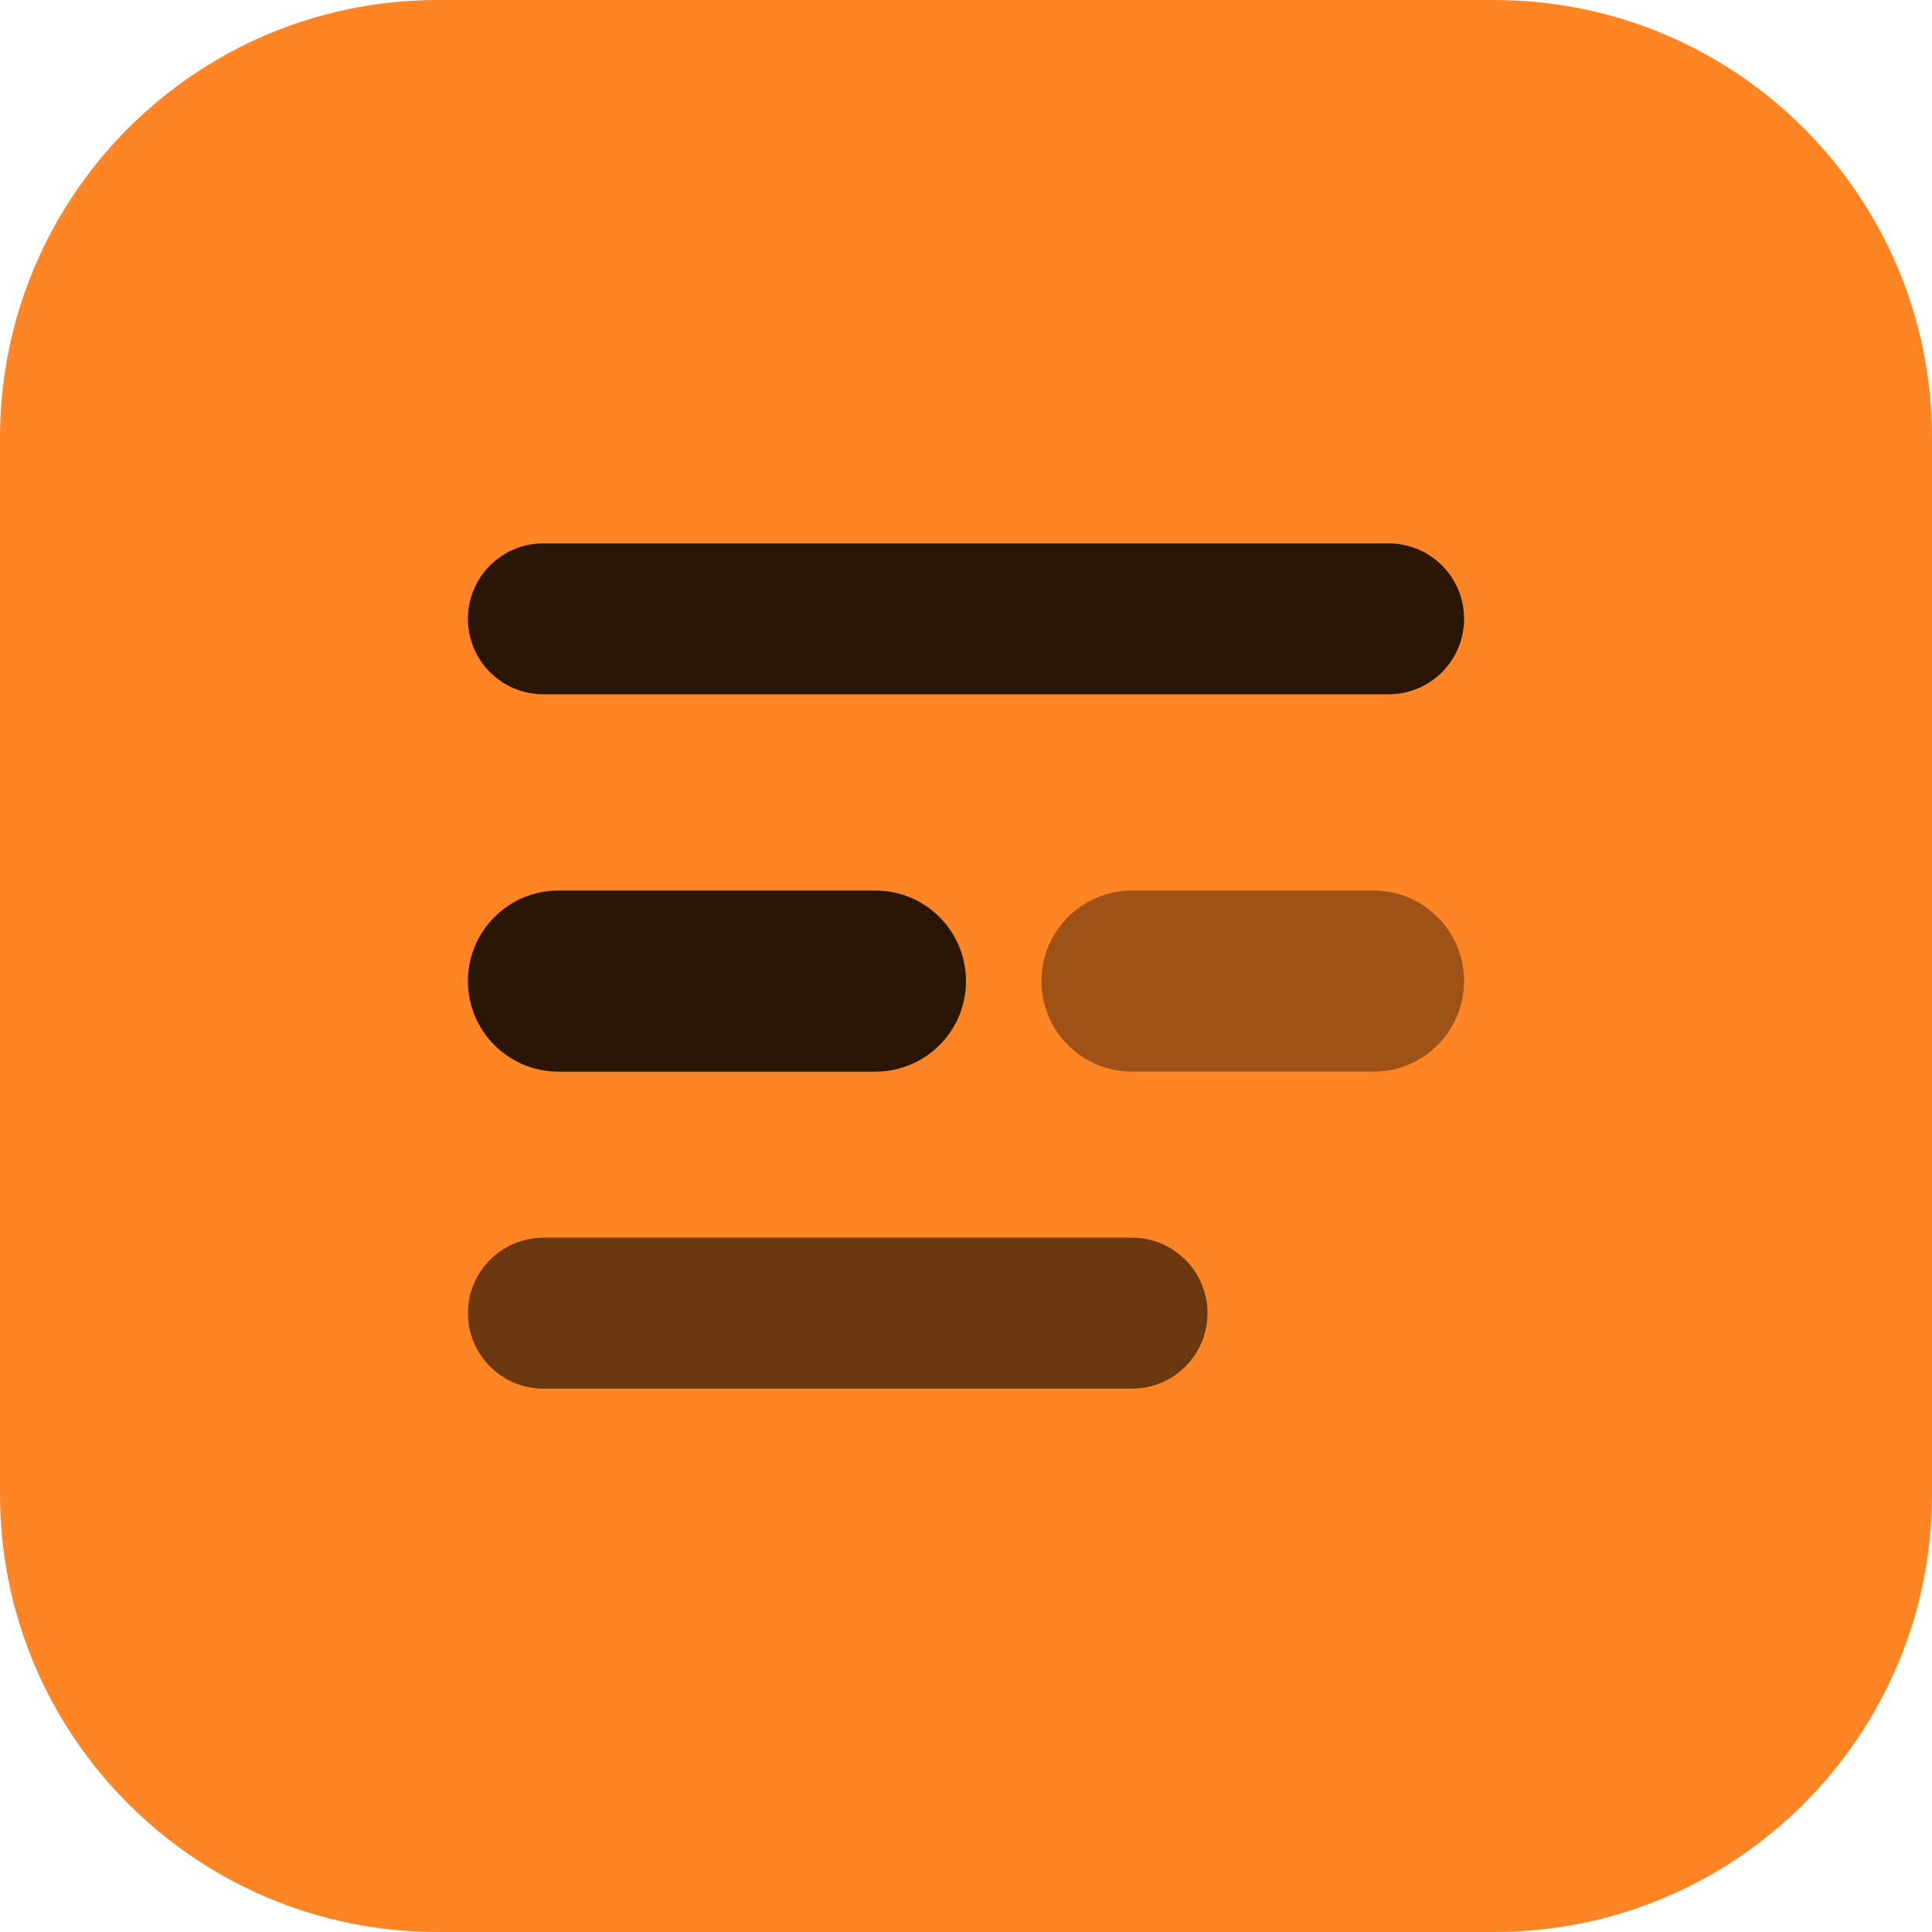
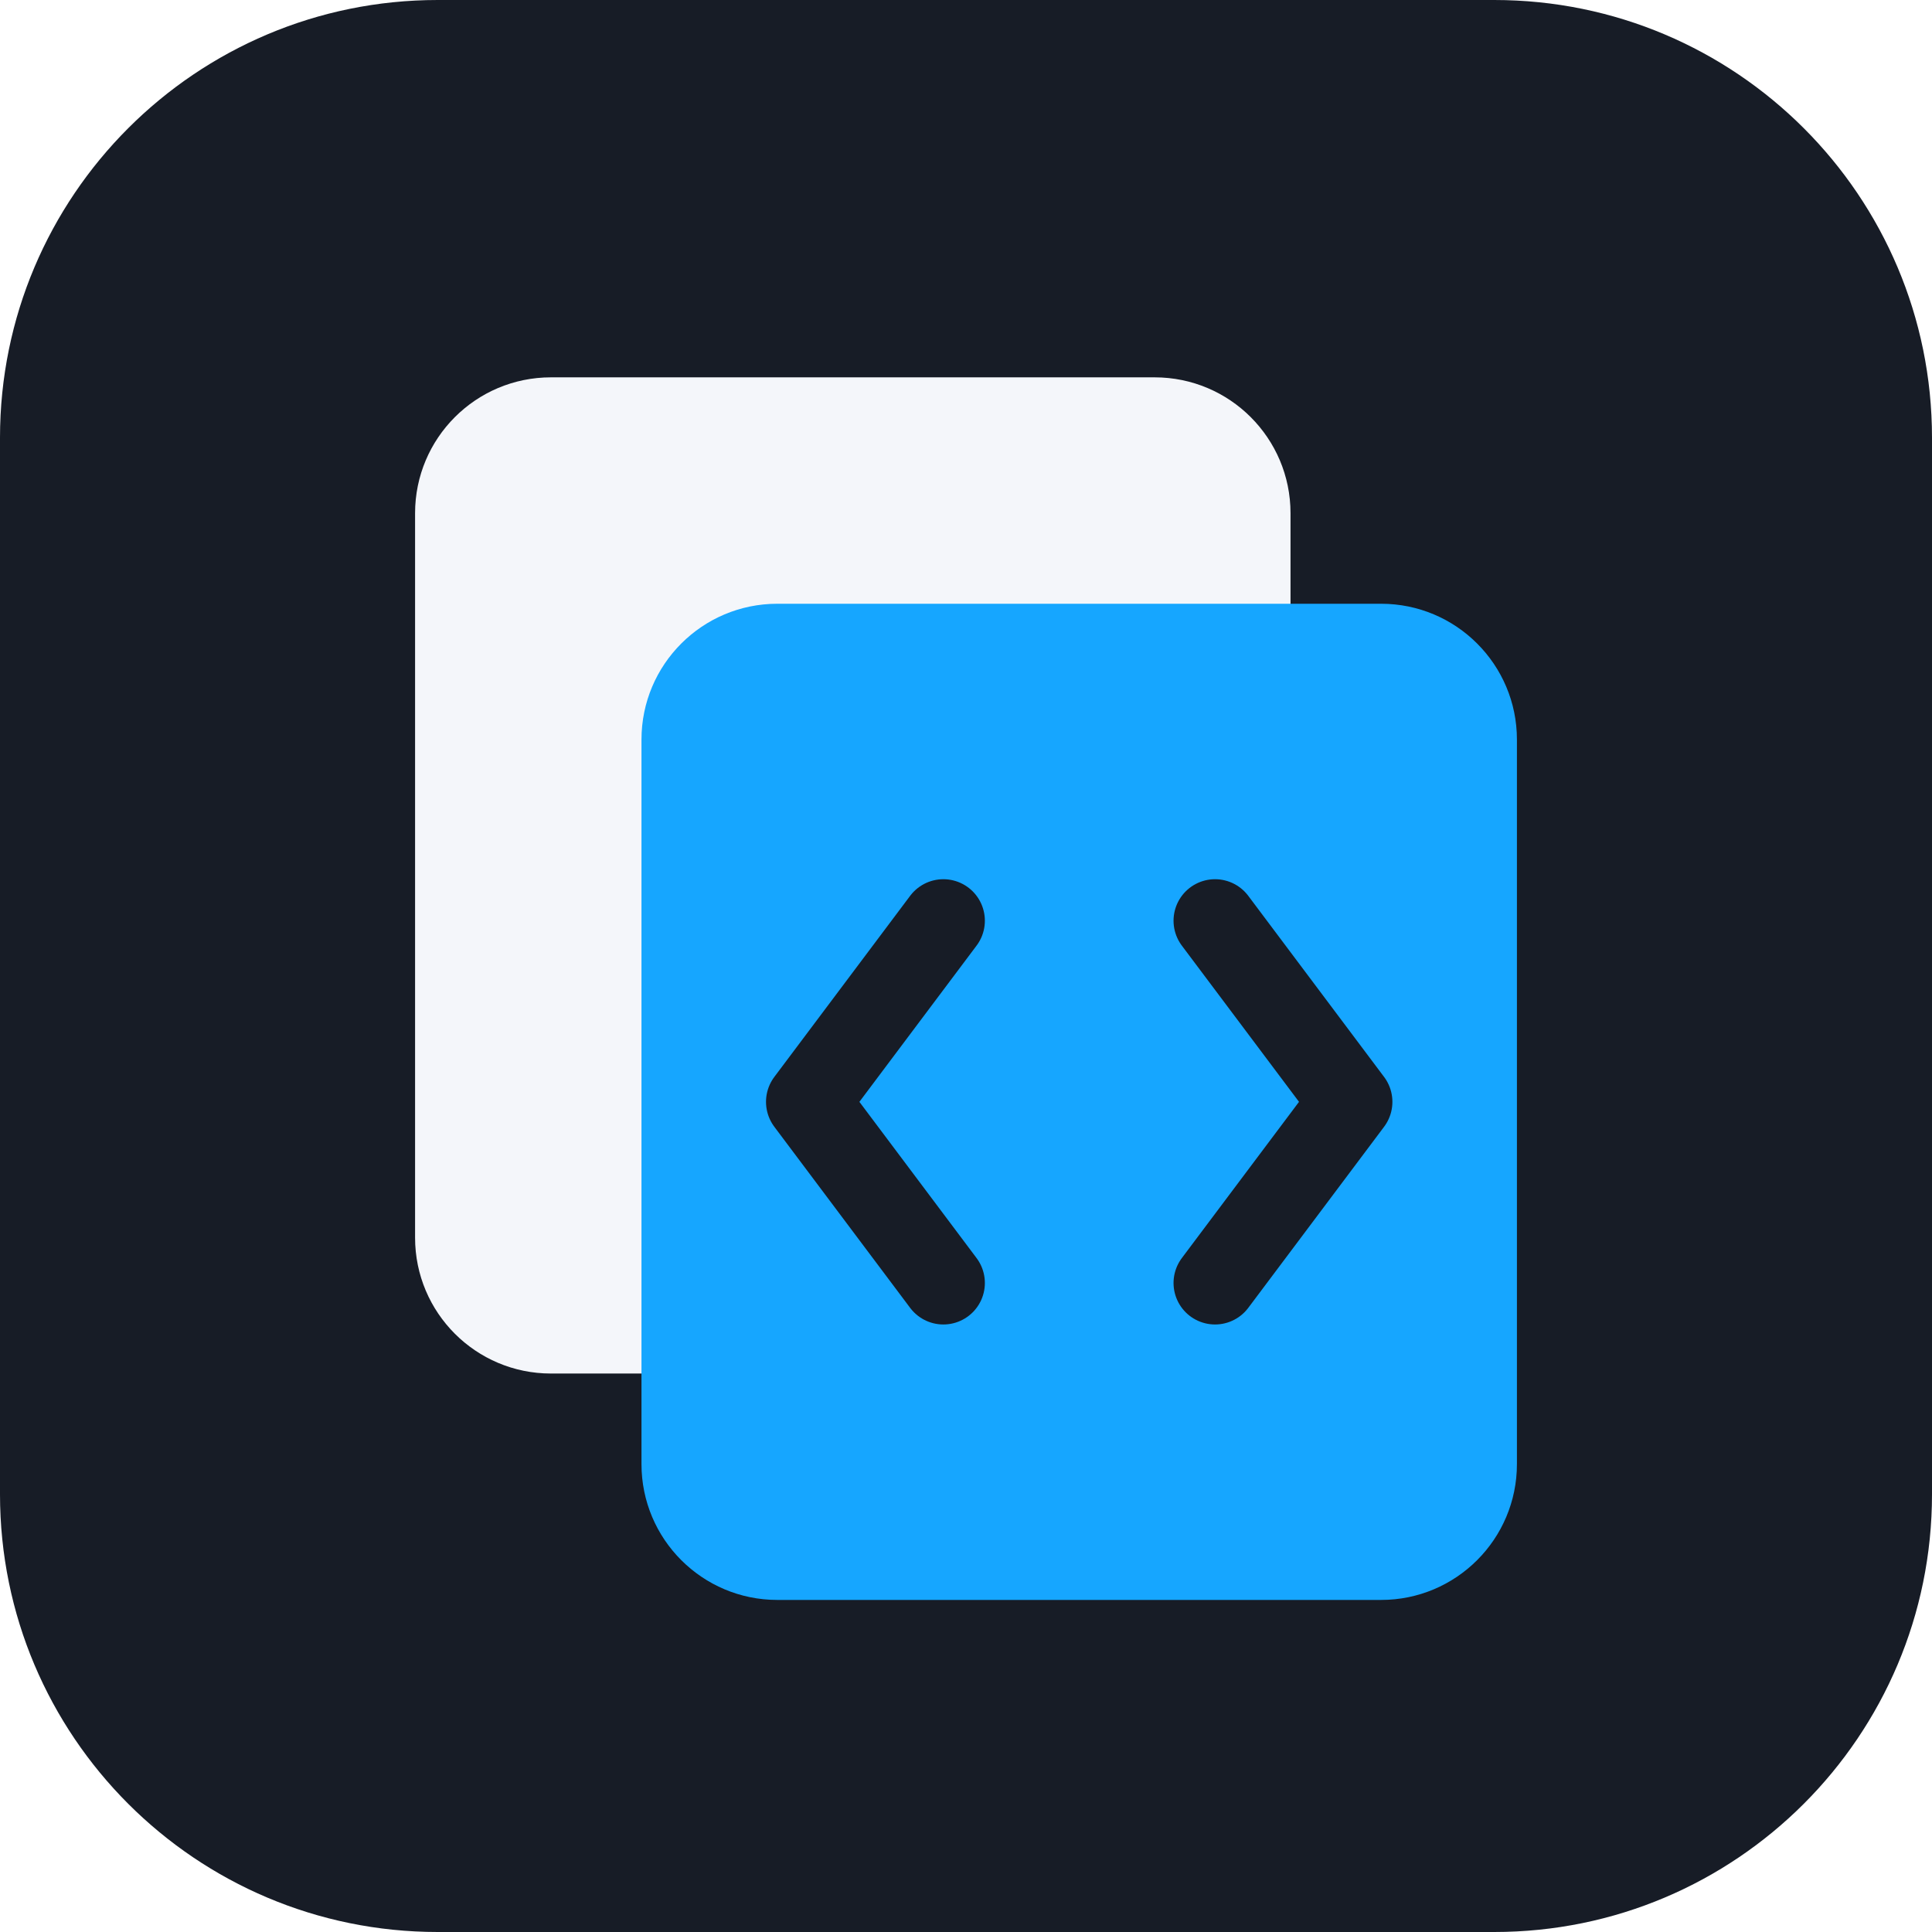
<svg xmlns="http://www.w3.org/2000/svg" width="256" height="256" viewBox="0 0 256 256">
-   <rect fill="#FF8524" x="0" y="0" width="256" height="256" rx="58" />
-   <g fill="#2B1505">
-     <rect x="62" y="72" width="132" height="20" rx="10" />
-     <rect x="62" y="118" width="66" height="24" rx="12" />
-     <rect x="138" y="118" width="56" height="24" rx="12" opacity=".45" />
-     <rect x="62" y="164" width="98" height="20" rx="10" opacity=".7" />
-   </g>
+   <rect width="256" height="256" rx="58" fill="#171C26" />
+   <rect x="55" y="50" width="116" height="132" rx="18" fill="#F4F6FA" />
+   <rect x="85" y="80" width="116" height="132" rx="18" fill="#16A6FF" />
+   <path d="M125 122 107 146 125 170M161 122 179 146 161 170" fill="none" stroke="#171C26" stroke-width="11" stroke-linecap="round" stroke-linejoin="round" />
</svg>
